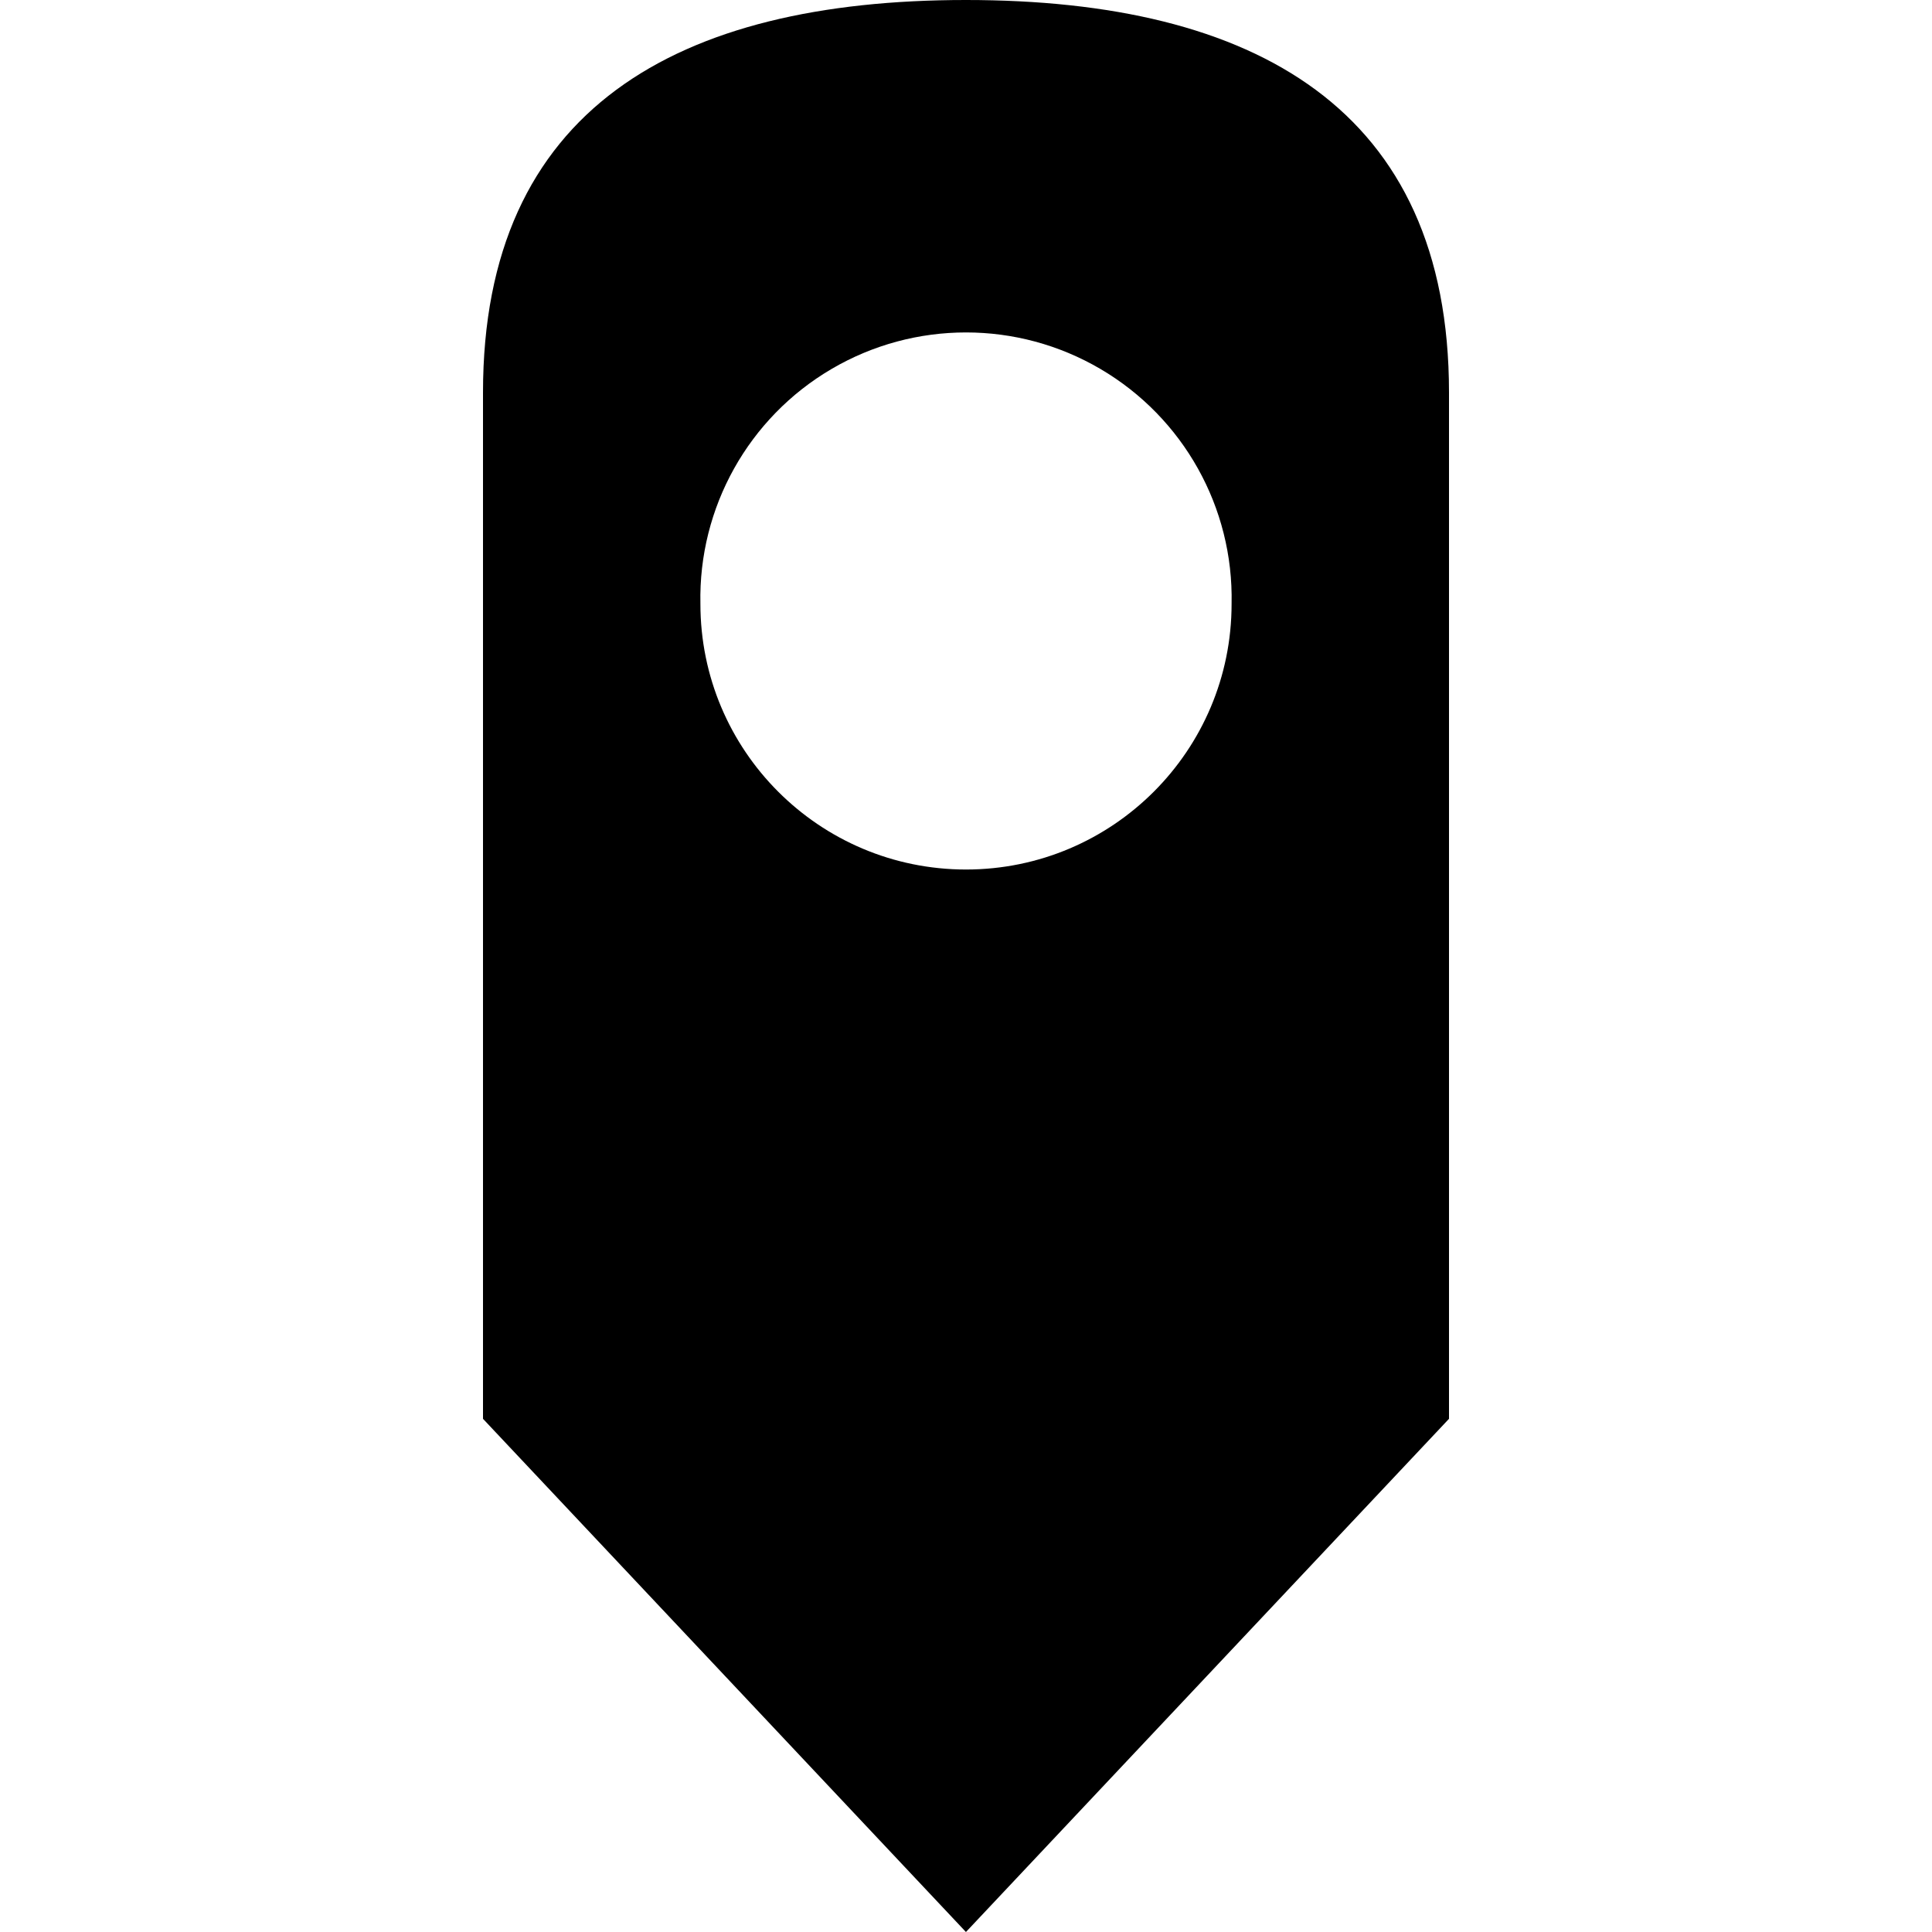
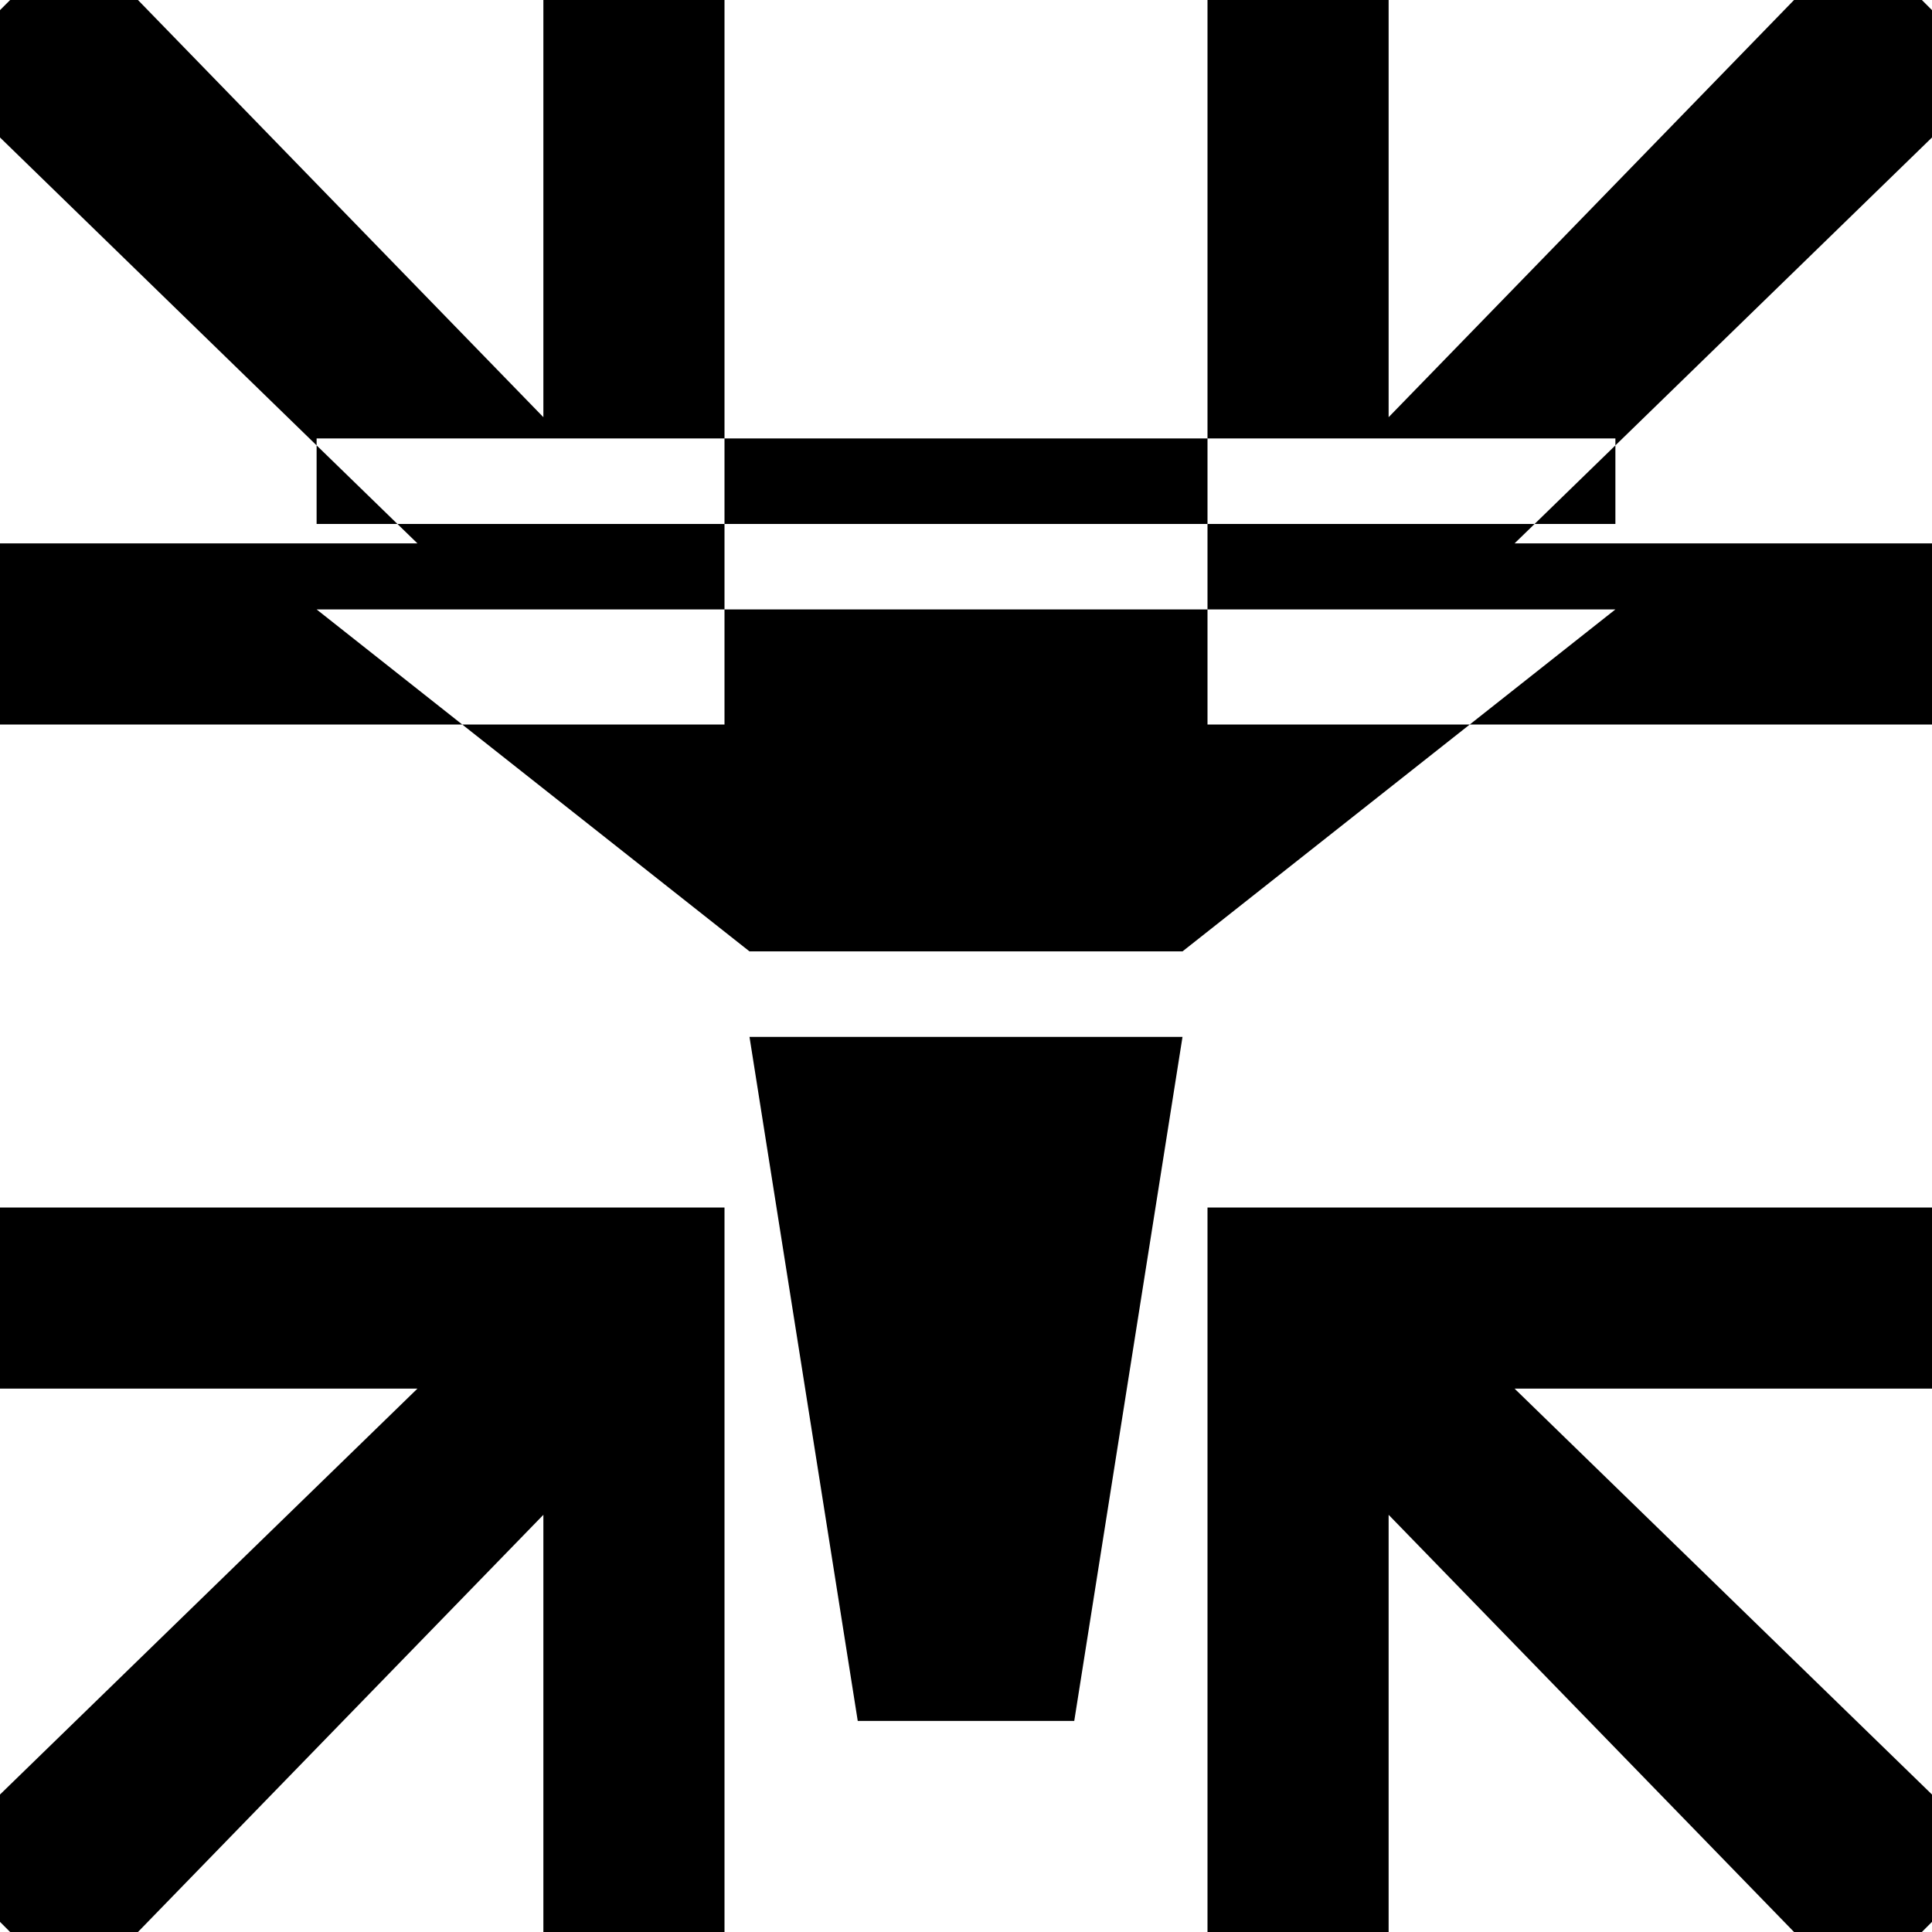
<svg xmlns="http://www.w3.org/2000/svg" width="32" height="32" viewBox="0 0 32 32" class="svg-icon">
-   <path d="M15.999 0C11.214 0 8 1.805 8 6.5v17l7.999 8.5L24 23.5v-17C24 1.805 20.786 0 15.999 0zM16 14.402A4.4 4.4 0 0 1 11.601 10a4.4 4.4 0 1 1 8.798 0A4.4 4.4 0 0 1 16 14.402z" />
+   <path d="M 0.168,0 0,0.168 V 2.277 L 5.244,7.377 V 7.262 H 12 V 0 H 9 V 6.91 L 2.285,0 Z M 12,7.262 v 1.416 h 8 V 7.262 Z m 8,0 h 6.756 V 7.377 L 32,2.277 V 0.168 L 31.832,0 H 29.715 L 23,6.91 V 0 h -3 z m 6.756,0.115 -1.338,1.301 h 1.338 z m -1.338,1.301 H 20 V 10.094 h 6.756 L 24.344,12 H 32 V 9 H 25.086 Z M 24.344,12 H 20 V 10.094 H 12 V 12 H 7.656 l 4.758,3.758 h 7.172 z M 7.656,12 5.244,10.094 H 12 V 8.678 H 6.582 L 6.914,9 H 0 v 3 z M 6.582,8.678 5.244,7.377 v 1.301 z m 5.832,8.496 1.793,11.33 h 3.586 L 19.586,17.174 Z M 0,20 v 3 H 6.914 L 0,29.723 v 2.109 L 0.168,32 H 2.285 L 9,25.09 V 32 h 3 V 20 Z m 20,0 v 12 h 3 V 25.09 L 29.715,32 h 2.117 L 32,31.832 V 29.723 L 25.086,23 H 32 v -3 z" />
</svg>
